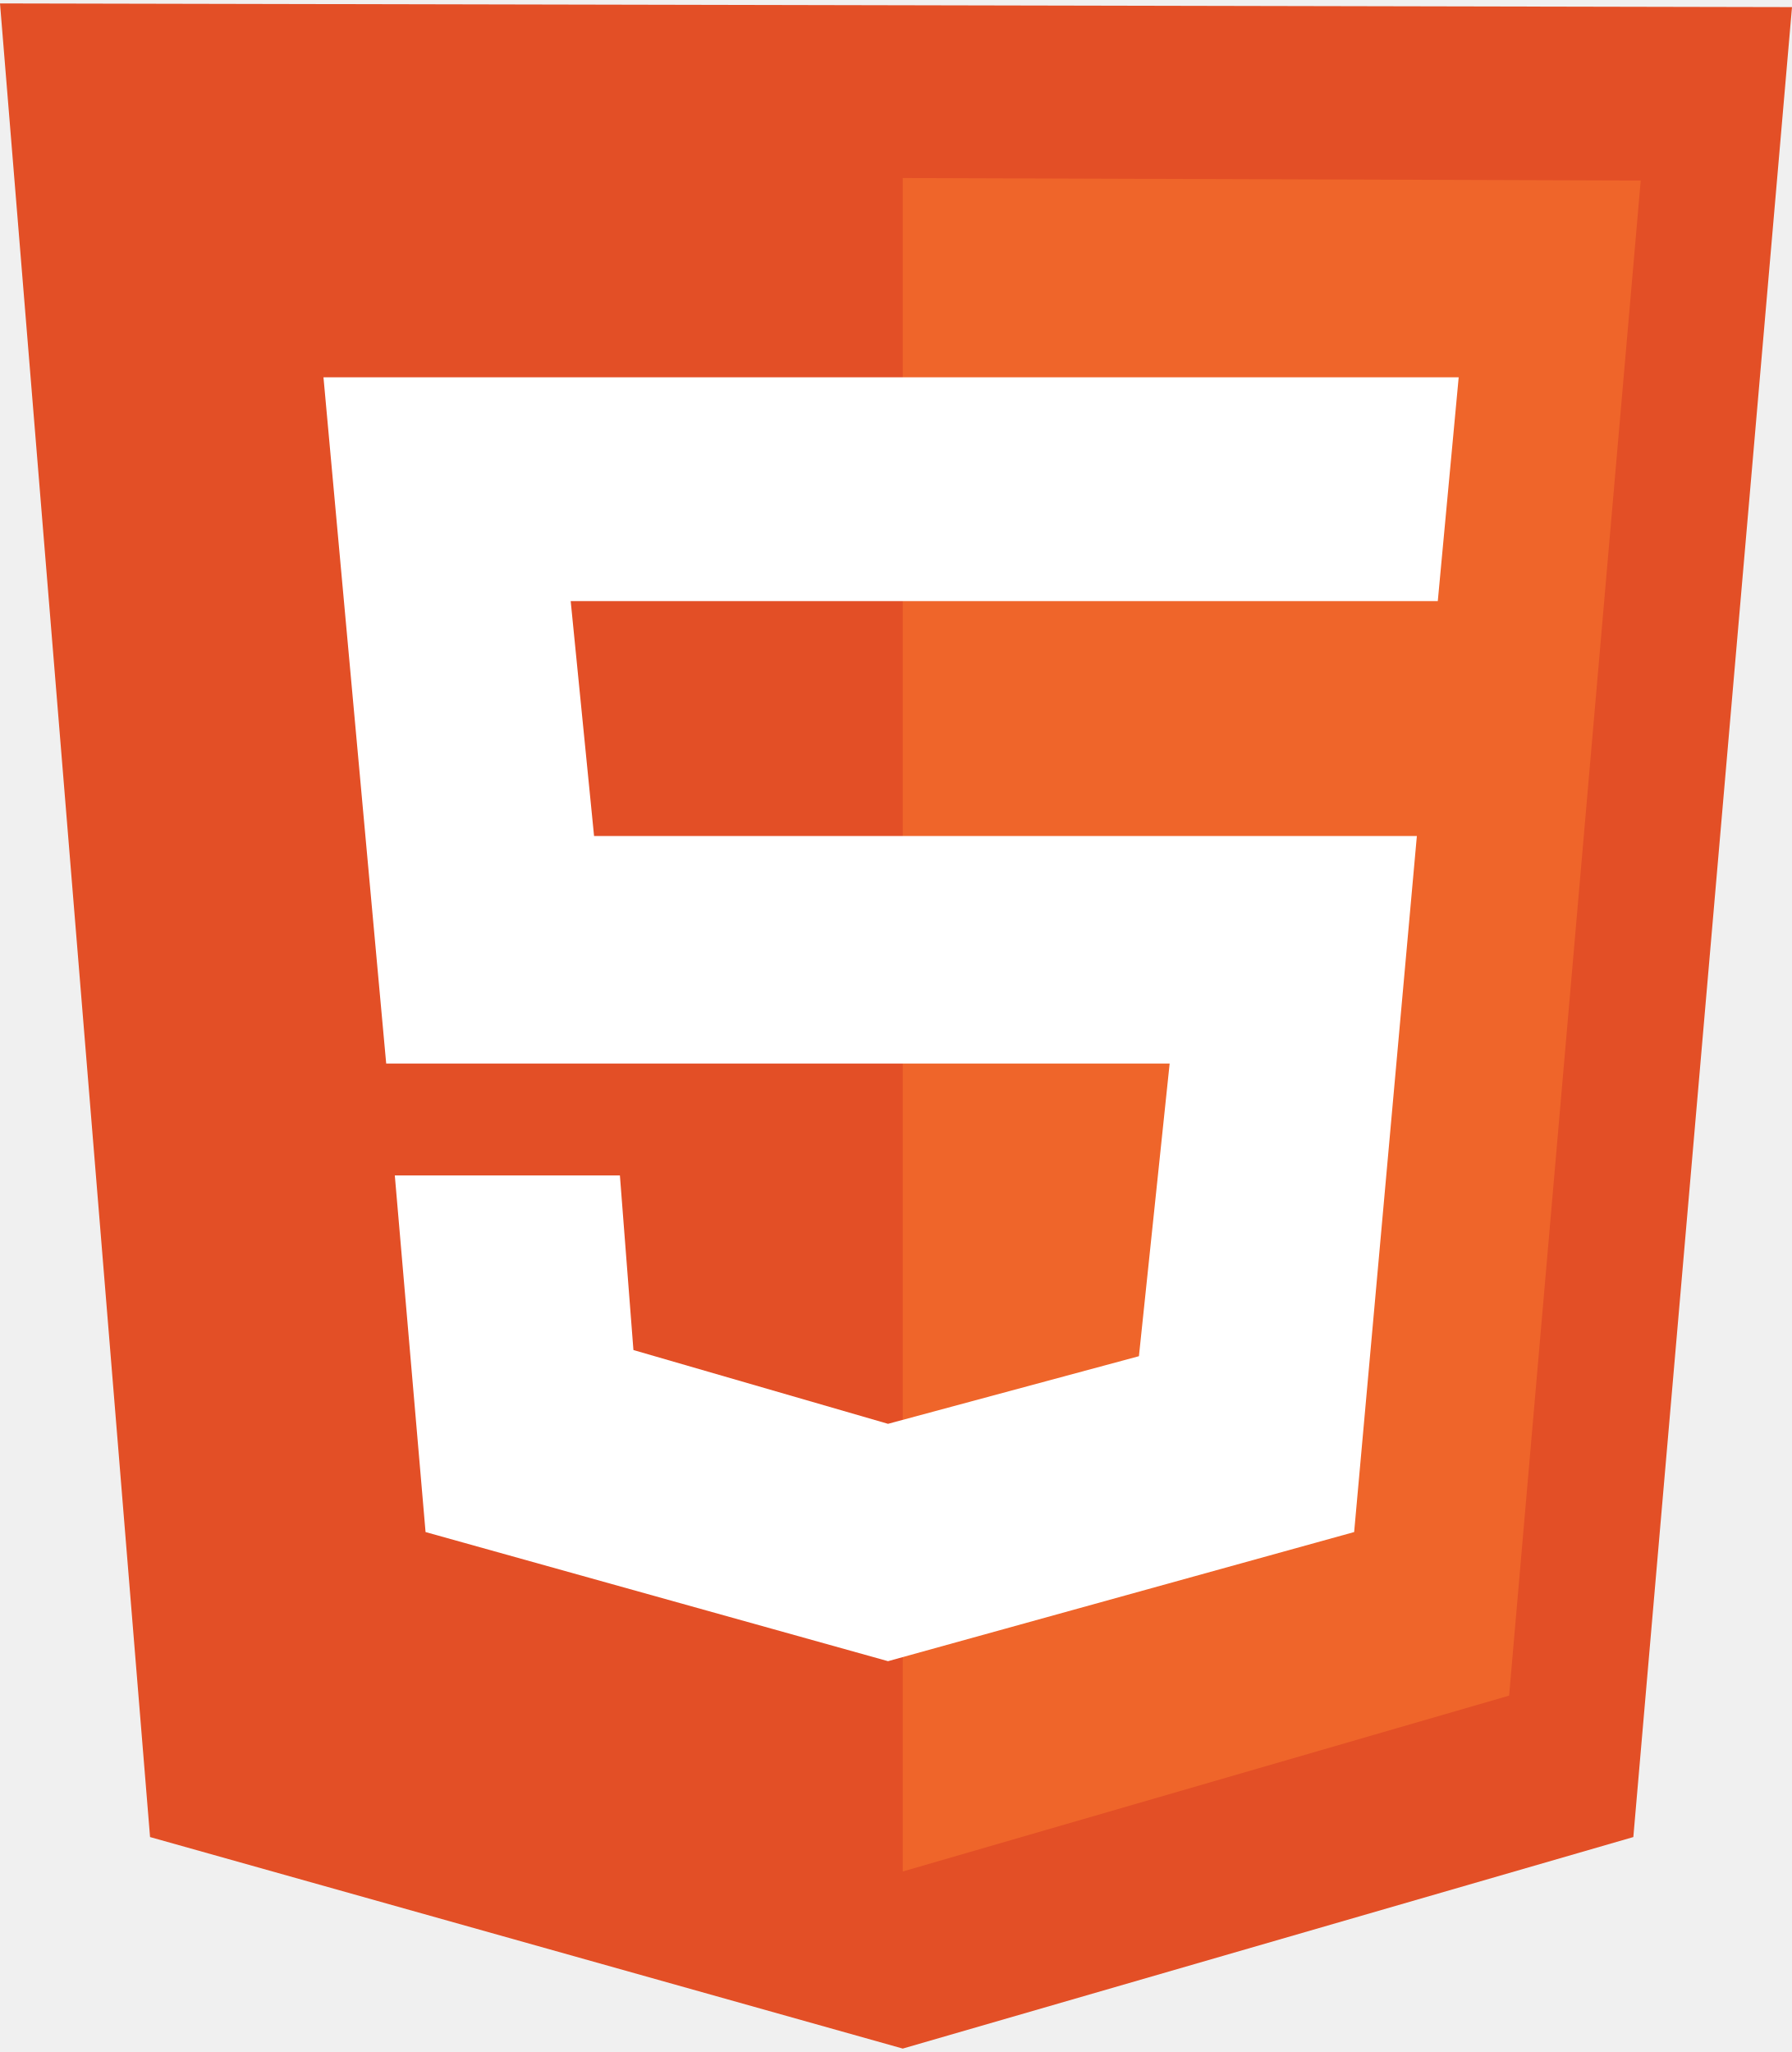
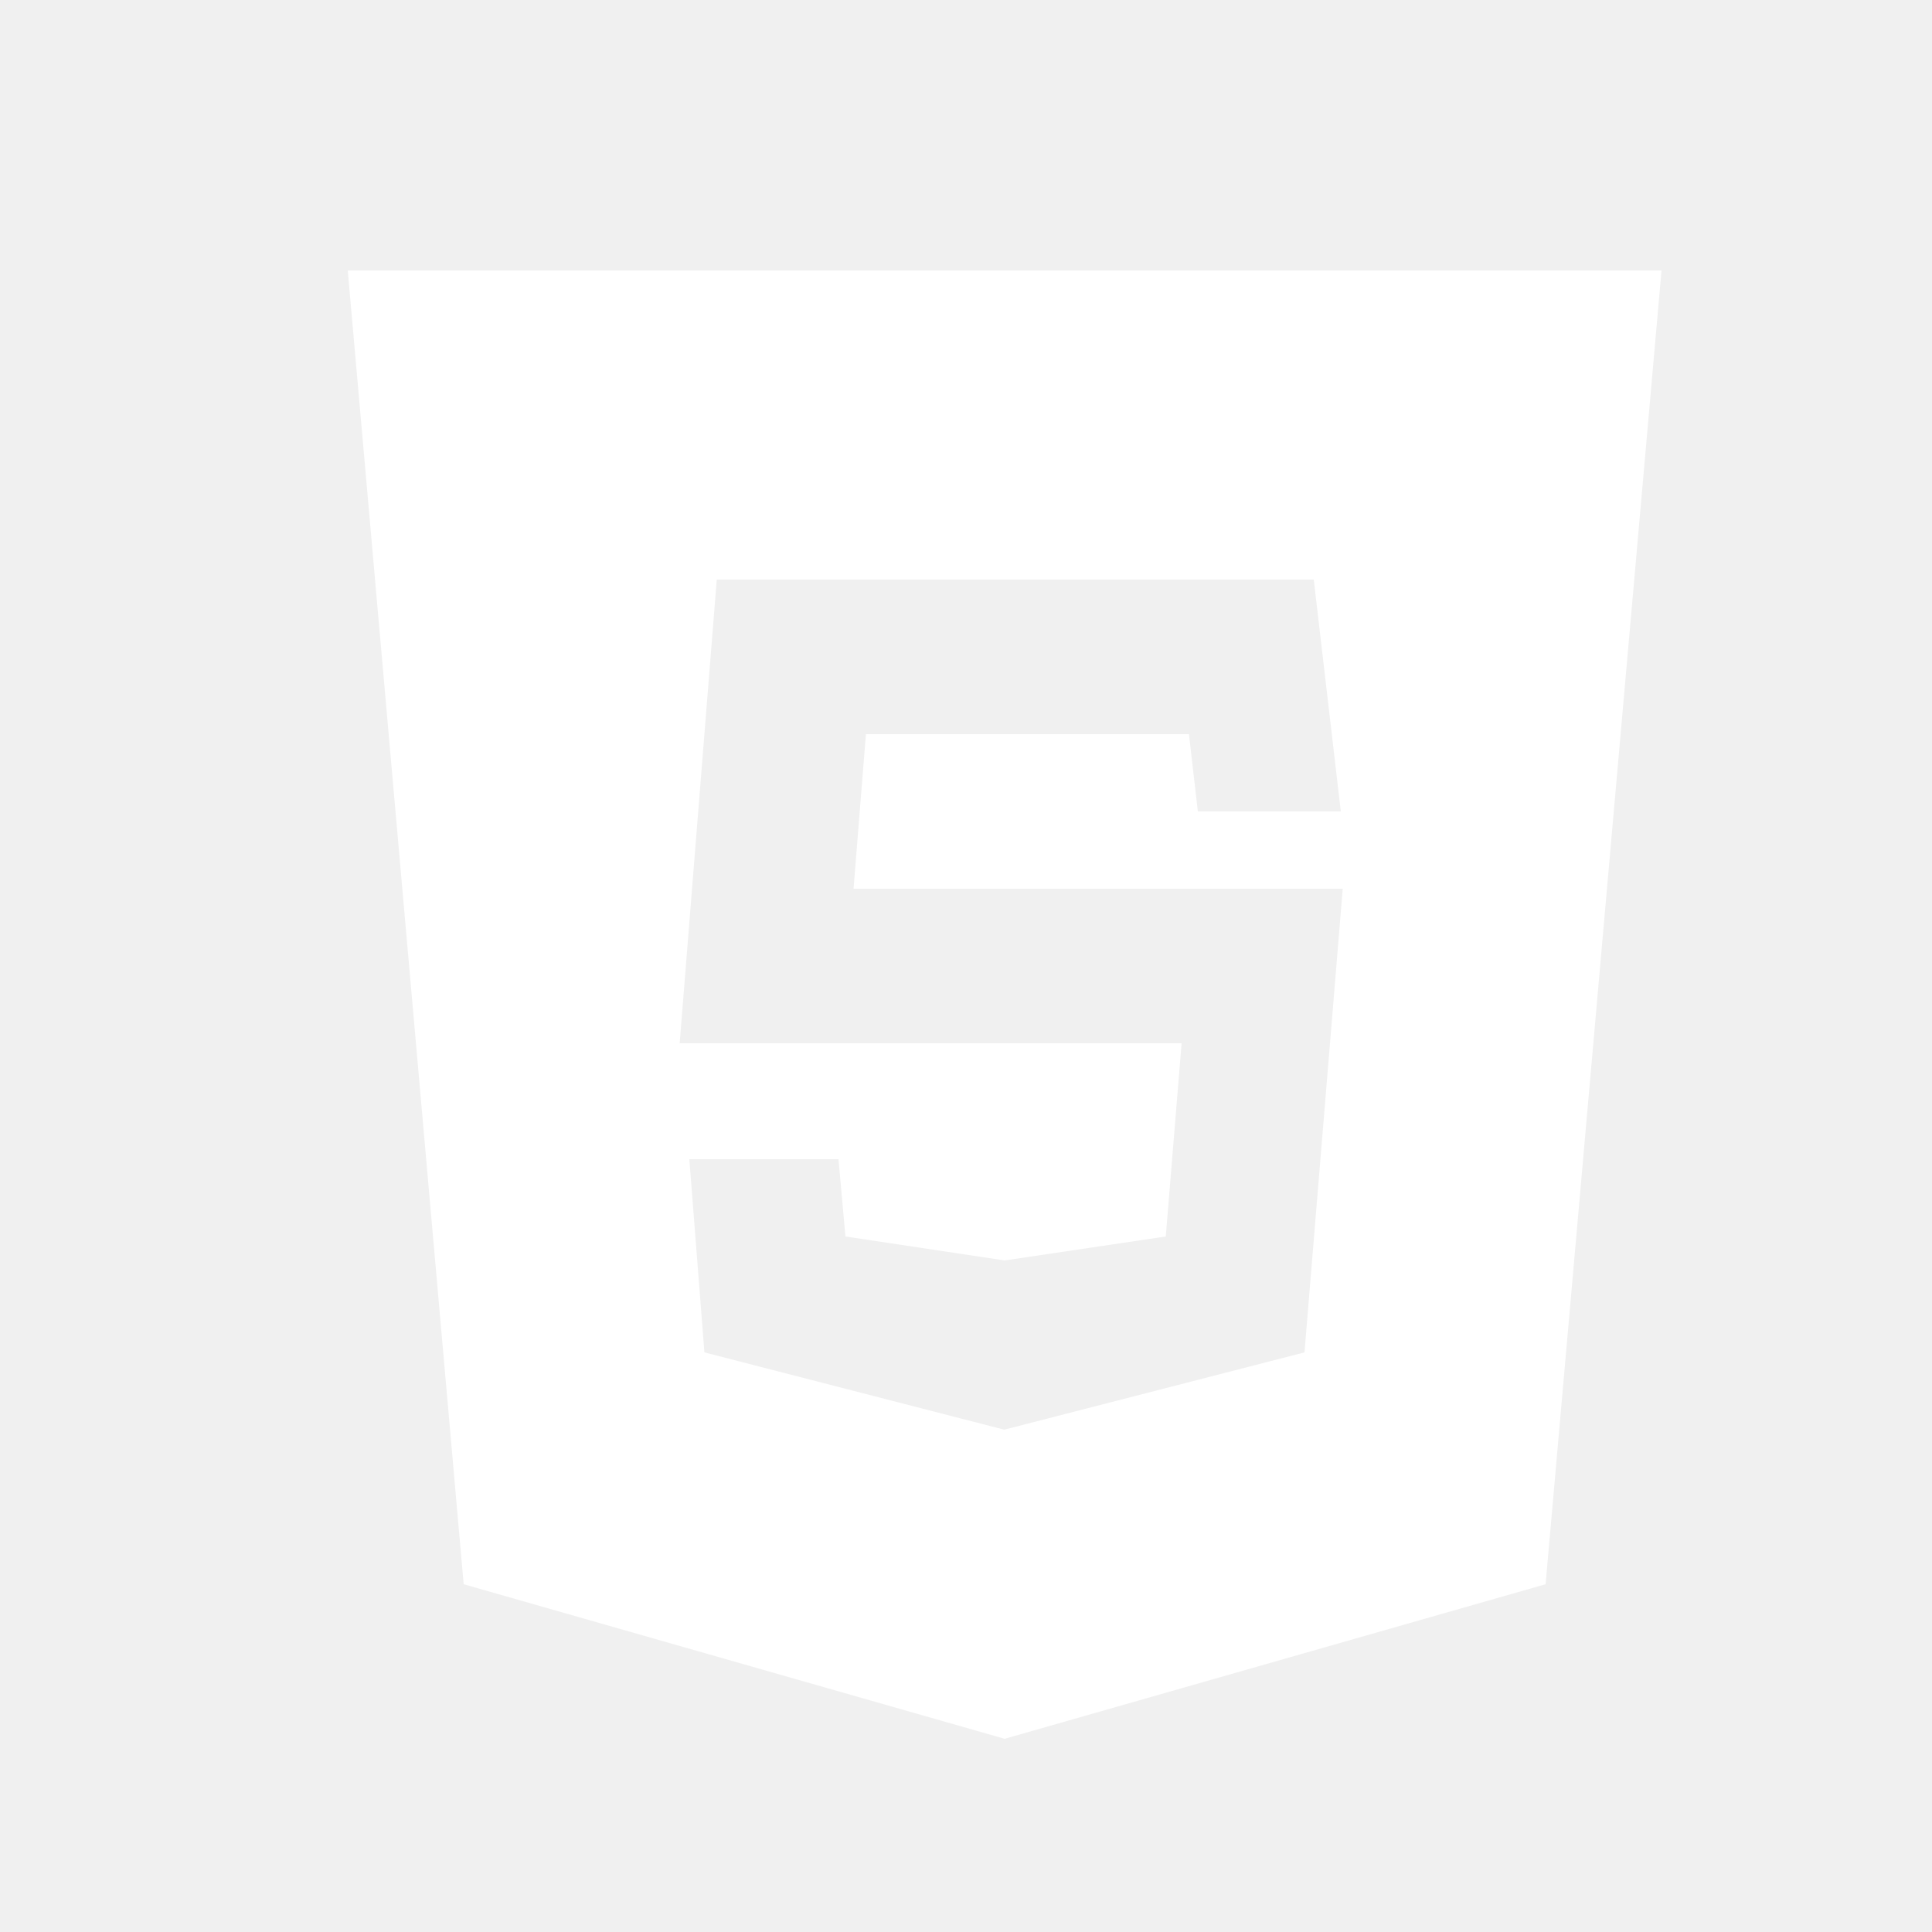
- <svg xmlns="http://www.w3.org/2000/svg" fill="none" height="2500" width="2183" viewBox="0 0 124 141.532">
-   <path d="M10.383 126.894L0 0l124 .255-10.979 126.639-50.553 14.638z" fill="#e34f26" />
-   <path d="M62.468 129.277V12.085l51.064.17-9.106 104.851z" fill="#ef652a" />
-   <path d="M99.49 41.362l1.446-15.49H22.383l4.34 47.49h54.213L78.81 93.617l-17.362 4.68-17.617-5.106-.936-12.085H27.319l2.128 24.681 32 8.936 32.255-8.936 4.34-48.17H41.107L39.49 41.362z" fill="#fff" />
+ <svg xmlns="http://www.w3.org/2000/svg" fill="#FFFFFF" viewBox="0 0 50 50" width="50px" height="50px">
+   <path d="M9,7l3,34l14,4l14-4c1-11.33,2-22.67,3-34H9z M33.76,35l-7.77,2l-7.76-2l-0.39-5h3.86l0.18,2L26,32.62L30.17,32l0.41-5 H17.59l0.96-12H34l0.7,6H31l-0.23-2h-8.36l-0.32,4h12.66L33.76,35z" />
</svg>
